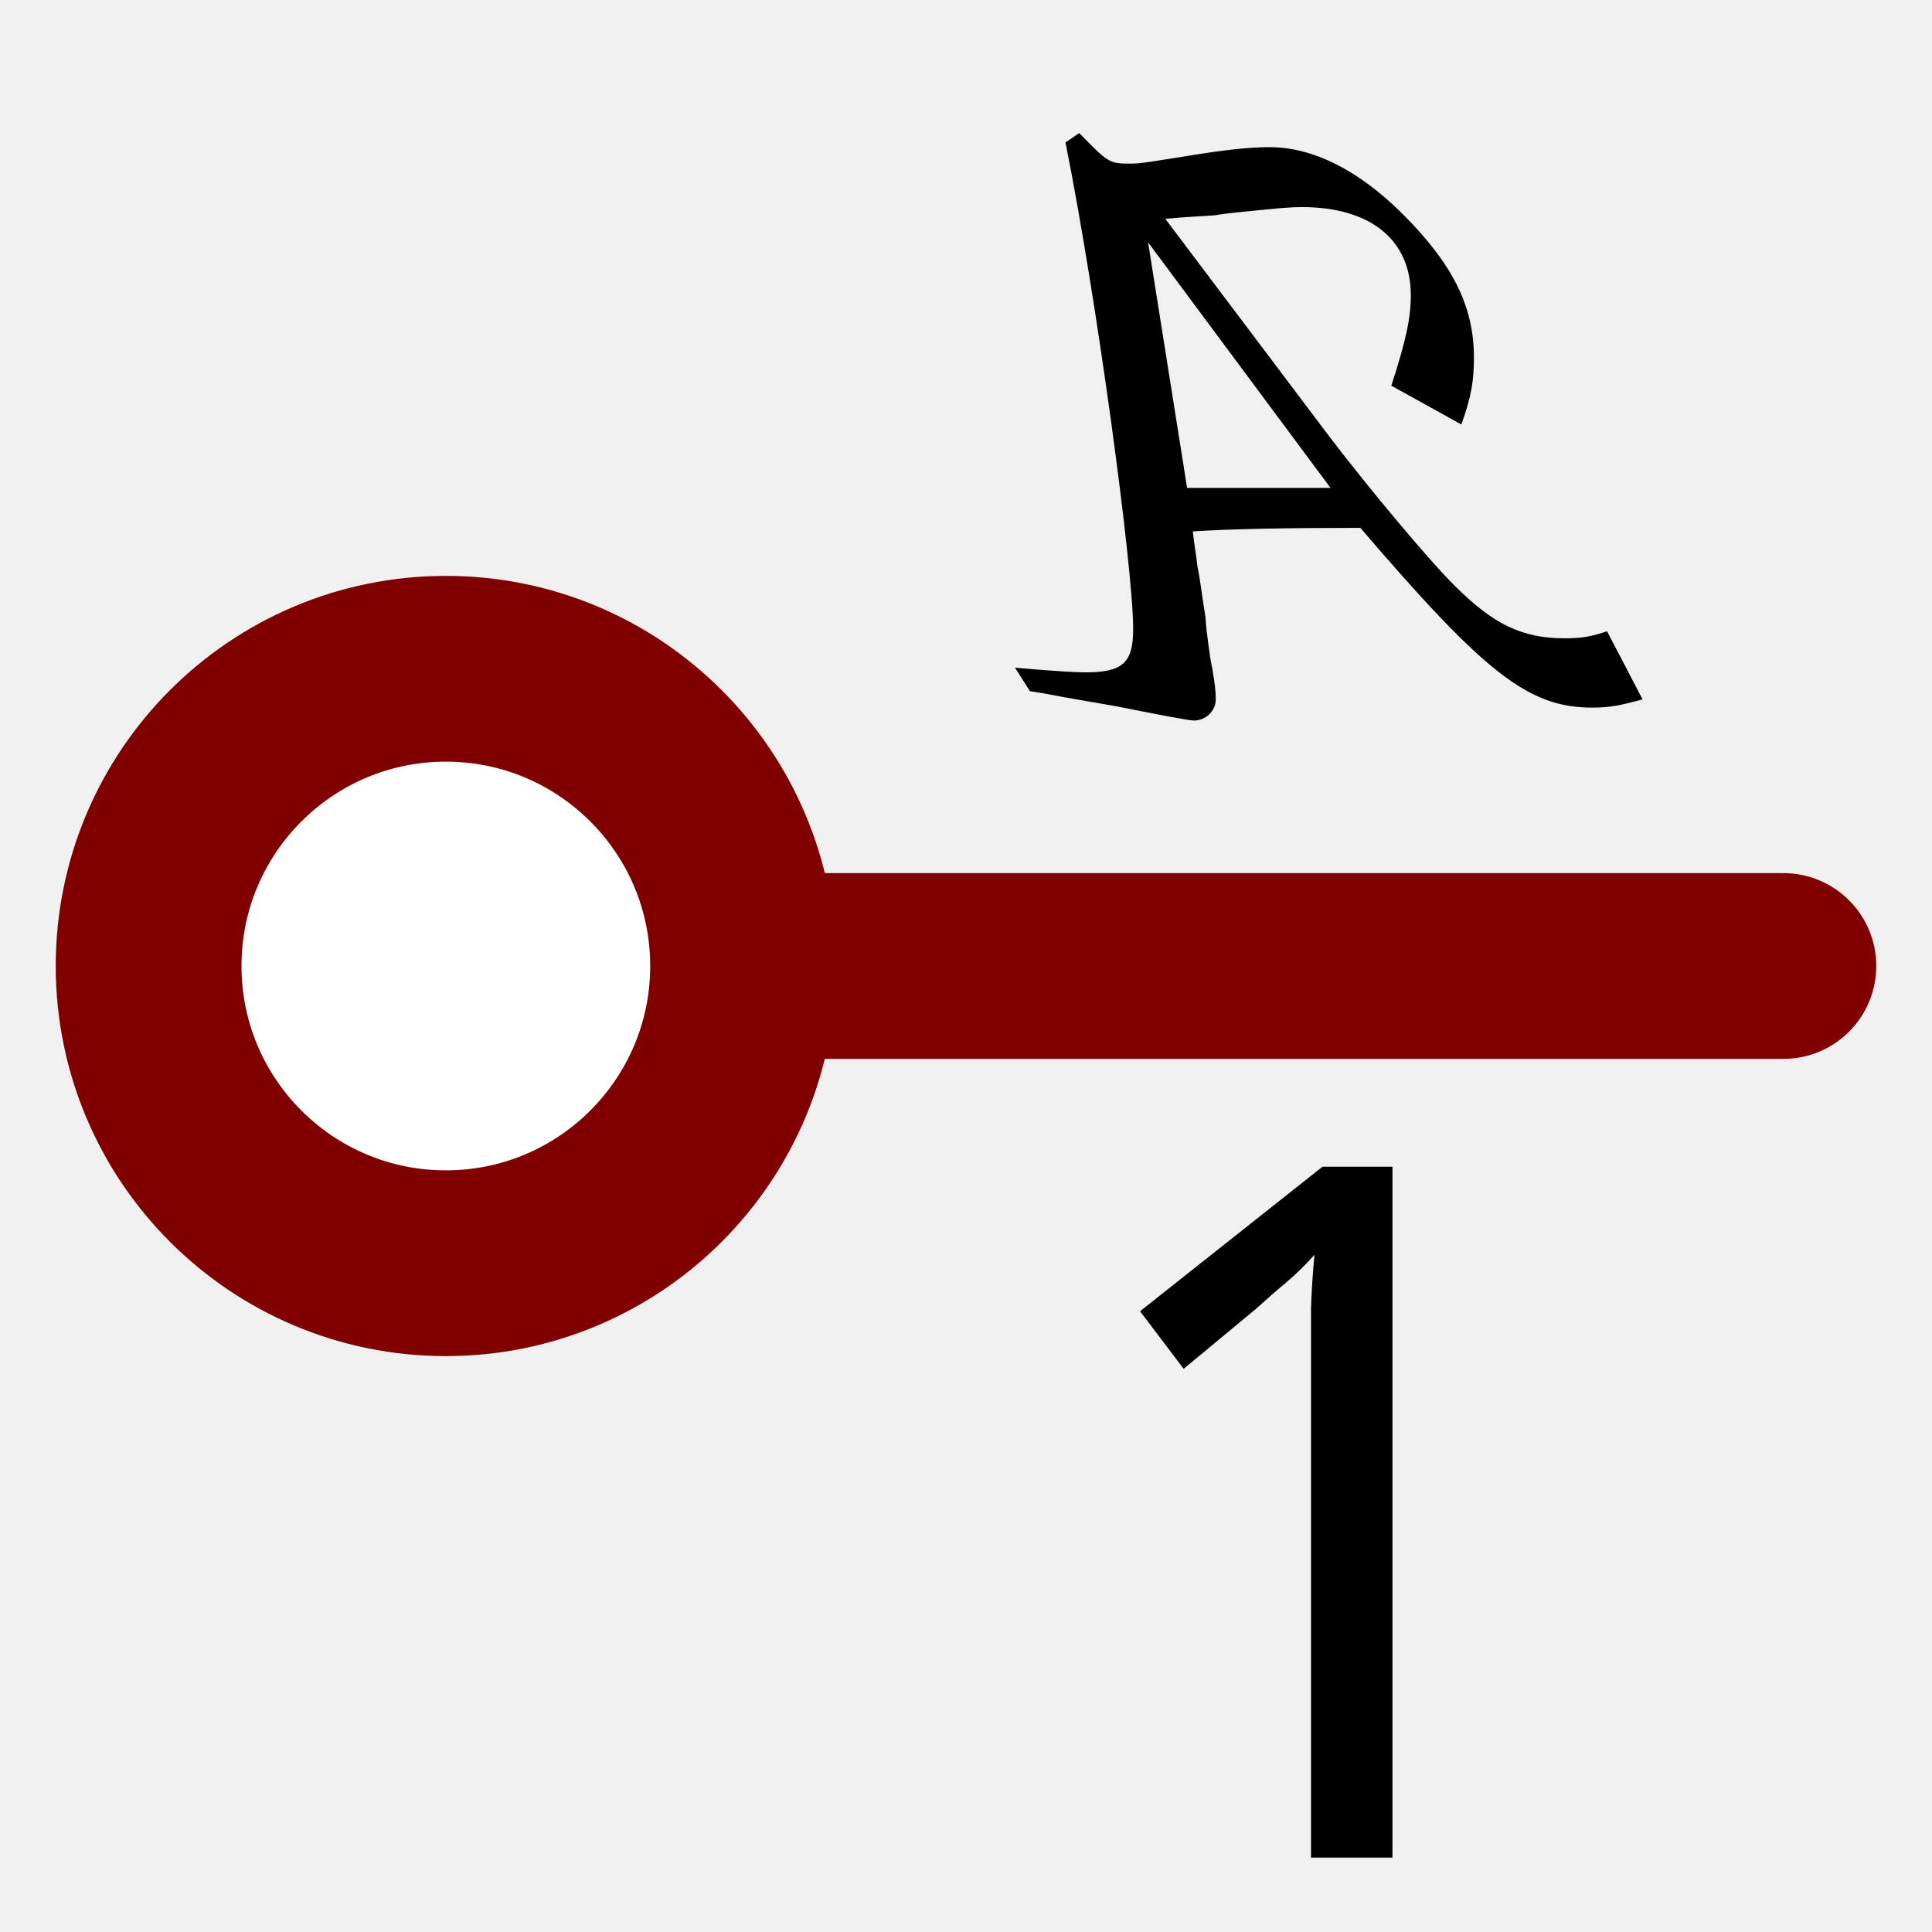
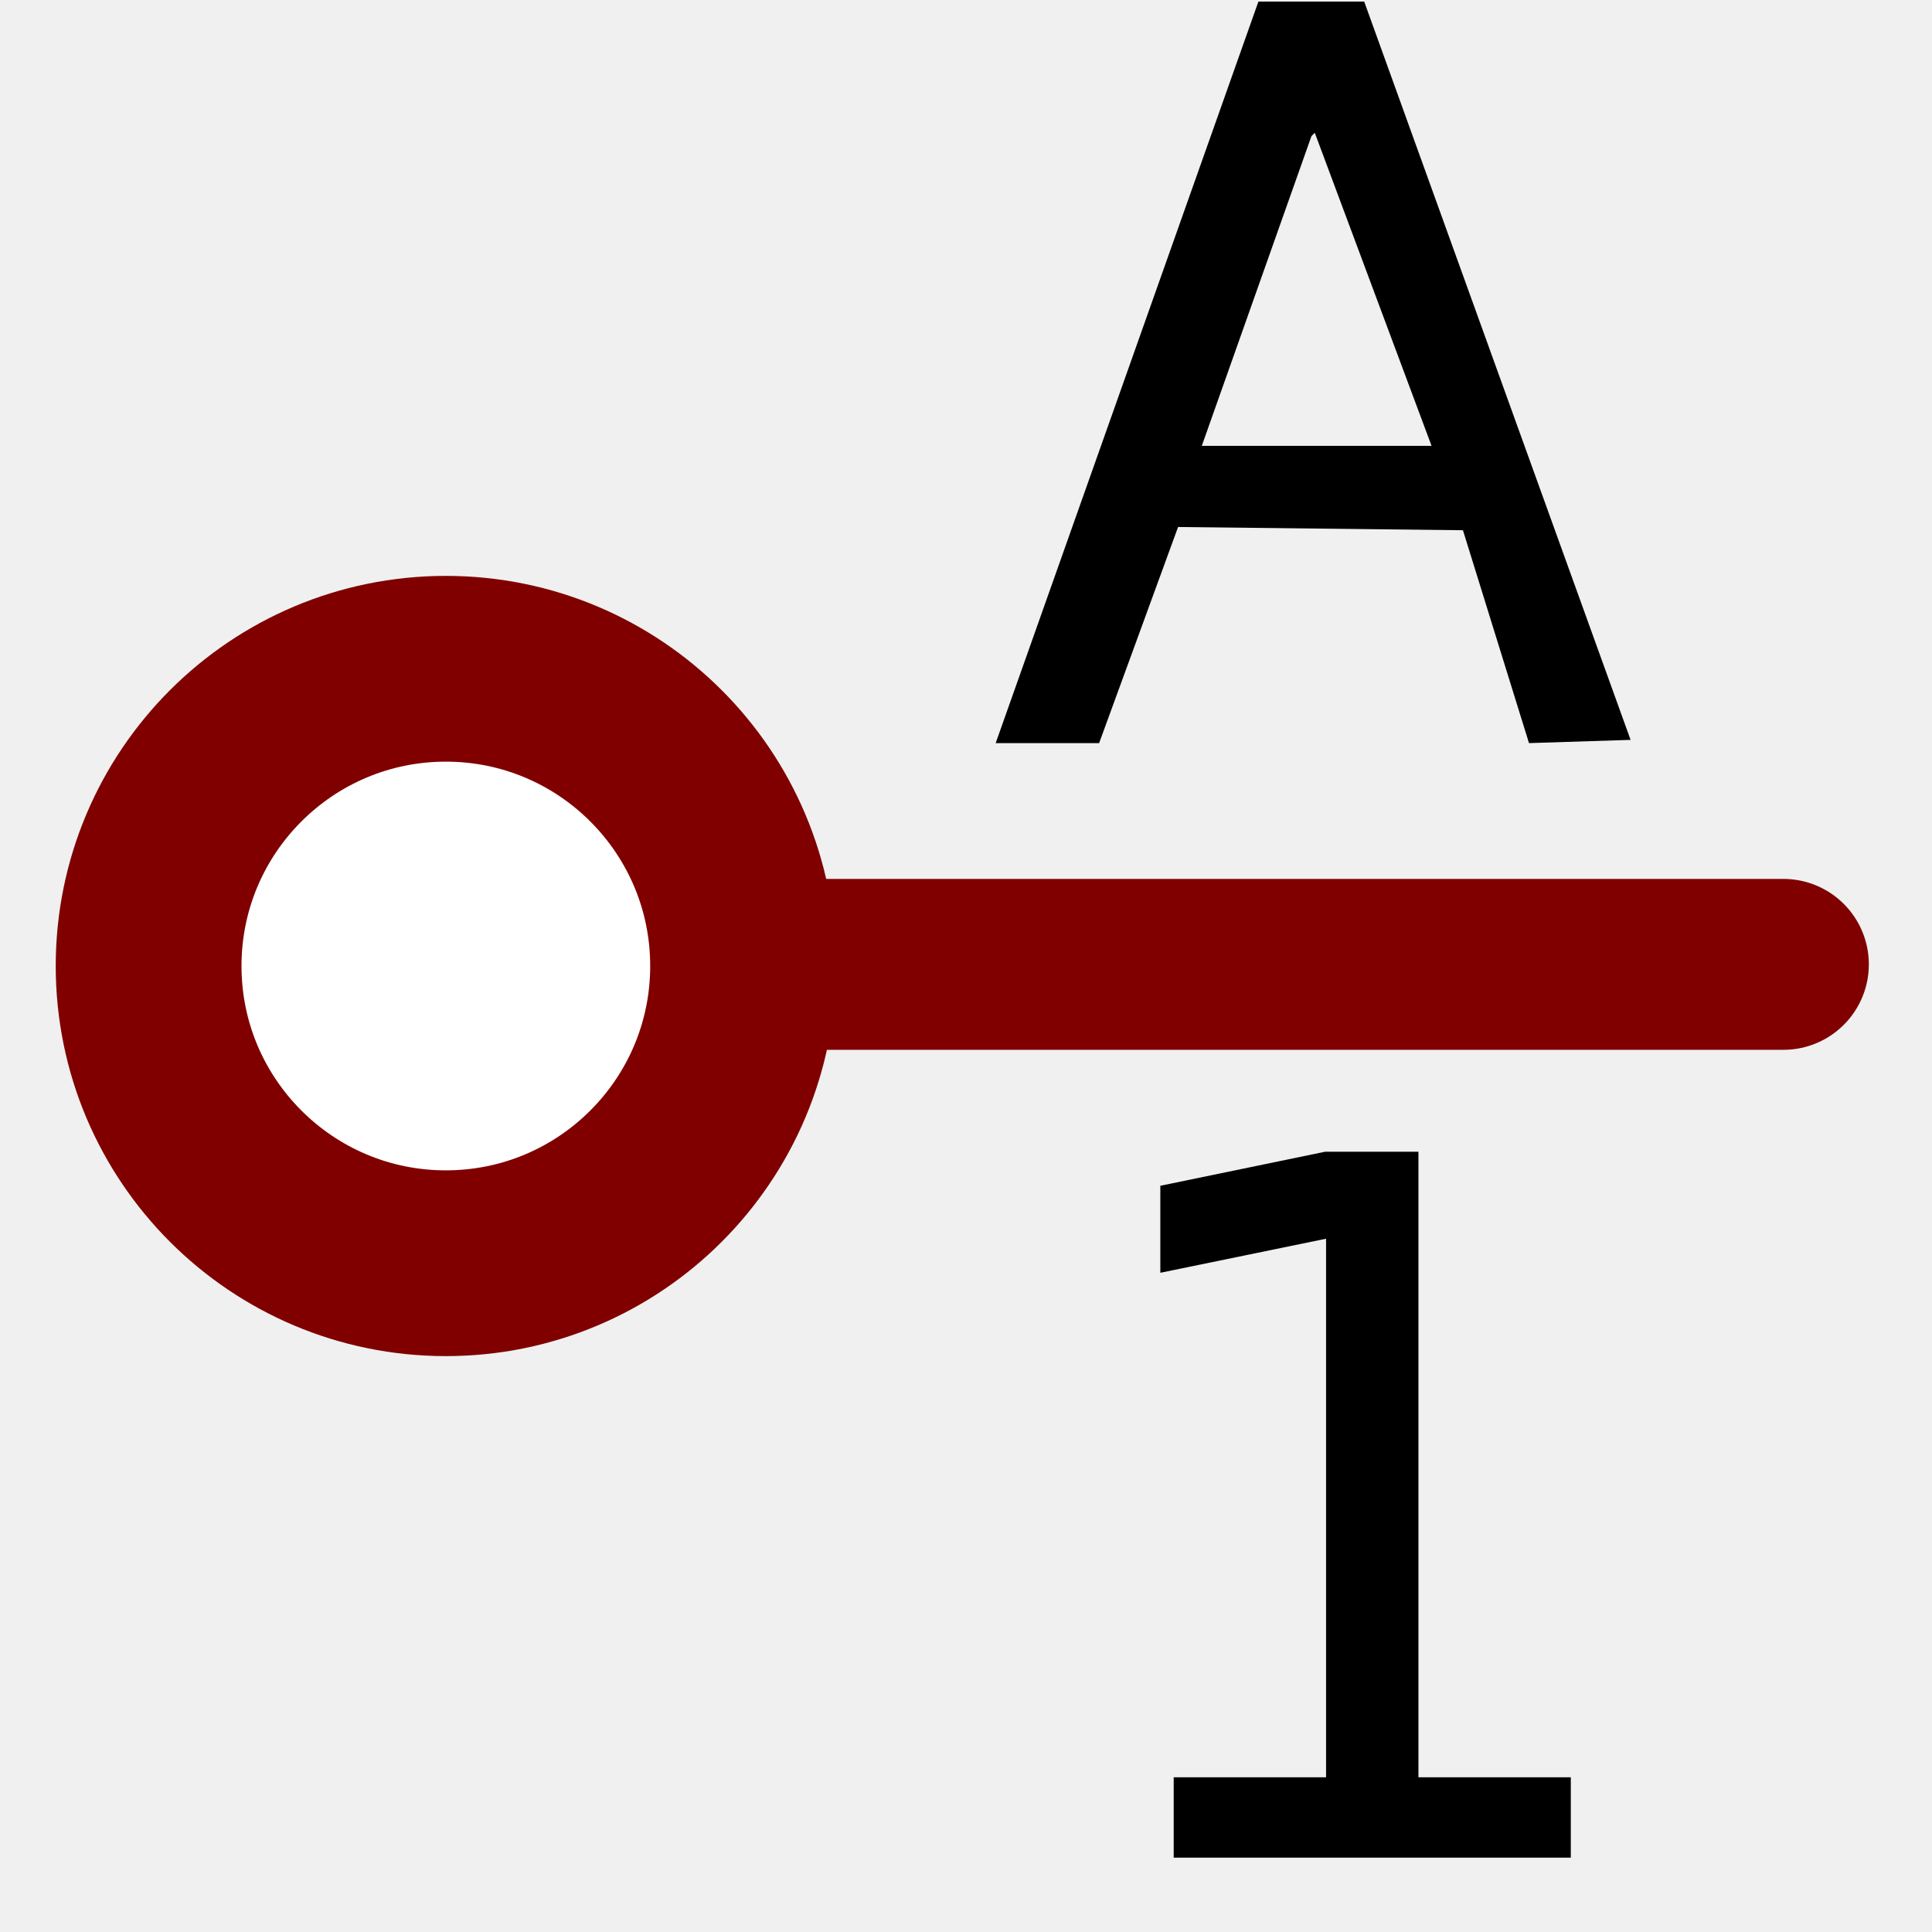
<svg xmlns="http://www.w3.org/2000/svg" height="26" width="26" version="1.1" id="svg2">
  <defs id="defs4" />
  <g id="g3003">
    <g id="g17" transform="matrix(2.4566,0,0,2.2316,-37.589,-61.022)">
      <rect style="fill-opacity:0" id="rect19" x="0" y="0" width="16" height="16" />
    </g>
    <g id="g47" transform="matrix(2.6586,0,0,2.1996,5.9761,-10.078)">
      <rect style="fill-opacity:0" id="rect49" x="0" y="0" width="16" height="16" />
    </g>
    <g transform="matrix(2.448248,0,0,2.429543,2.830298,-7.57155)" id="g69">
      <rect height="16" width="16" y="0" x="0" id="rect71" style="fill-opacity:0" />
    </g>
    <g transform="matrix(2.448248,0,0,2.429543,5.162342,-14.86007)" id="g73">
      <rect height="16" width="16" y="0" x="0" id="rect75" style="fill-opacity:0" />
    </g>
    <g id="g3019" transform="matrix(-1,0,0,1,26,0)">
      <path style="fill:#ffffff;fill-opacity:1;fill-rule:nonzero;stroke:#800000;stroke-width:2.5;stroke-linecap:round;stroke-linejoin:round;stroke-miterlimit:4;stroke-opacity:1;stroke-dasharray:none;stroke-dashoffset:0" id="path3003" d="m 24,13 c 0,2.209 -1.791,4 -4,4 -2.209,0 -4,-1.791 -4,-4 0,-2.209 1.791,-4 4,-4 2.209,0 4,1.791 4,4 z" />
-       <path style="fill:none;stroke:#800000;stroke-width:2.5;stroke-linecap:round;stroke-linejoin:miter;stroke-miterlimit:4;stroke-opacity:1;stroke-dasharray:none" d="M 15,13 2,13" id="path3771" />
-       <text xml:space="preserve" style="font-size:12.877px;font-style:normal;font-variant:normal;font-weight:normal;font-stretch:normal;line-height:125%;letter-spacing:0px;word-spacing:0px;fill:#000000;fill-opacity:1;stroke:none;font-family:OpenSymbol;-inkscape-font-specification:OpenSymbol" x="3.644" y="9.408" id="text3773" transform="scale(0.9881765,1.011965)">
-         <tspan id="tspan3775" x="3.644" y="9.408" style="-inkscape-font-specification:Comic Sans MS;font-family:Comic Sans MS;font-weight:normal;font-style:normal;font-stretch:normal;font-variant:normal">A</tspan>
-       </text>
-       <text transform="scale(-0.9881765,1.011965)" id="text3777" y="24.704" x="-11.924" style="font-size:12.877px;font-style:normal;font-variant:normal;font-weight:normal;font-stretch:normal;line-height:125%;letter-spacing:0px;word-spacing:0px;fill:#000000;fill-opacity:1;stroke:none;font-family:OpenSymbol;-inkscape-font-specification:OpenSymbol" xml:space="preserve">
-         <tspan y="24.704" x="-11.924" id="tspan3779" style="font-style:normal;font-variant:normal;font-weight:normal;font-stretch:normal;font-family:Ubuntu;-inkscape-font-specification:Ubuntu">1</tspan>
-       </text>
+       <path style="fill:none;stroke:#800000;stroke-width:2.3;stroke-linecap:round;stroke-linejoin:miter;stroke-miterlimit:4;stroke-opacity:1;stroke-dasharray:none" d="m 15,12.978 -13,0" id="path3771" />
+       <g transform="scale(0.9641652,1.037167)" style="font-size:13.198px;font-style:normal;font-variant:normal;font-weight:normal;font-stretch:normal;line-height:125%;letter-spacing:0px;word-spacing:0px;fill:#000000;fill-opacity:1;stroke:none;font-family:OpenSymbol;-inkscape-font-specification:OpenSymbol" id="text3773">
+         <path d="m 8.615,1.723 -1.63,4.062 3.207,0 -1.531,-4.02 m -0.735,-1.744 1.476,0 3.667,9.621 -1.444,0 -1.102,-2.804 -3.976,0.042 -0.922,2.762 -1.418,-0.042 3.718,-9.579" id="path2999" />
+       </g>
+       <g transform="scale(-0.9881765,1.011965)" style="font-size:12.877px;font-style:normal;font-variant:normal;font-weight:normal;font-stretch:normal;line-height:125%;letter-spacing:0px;word-spacing:0px;fill:#000000;fill-opacity:1;stroke:none;font-family:OpenSymbol;-inkscape-font-specification:OpenSymbol" id="text3777">
+         <path d="m -10.327,23.635 2.075,0 0,-7.162 -2.257,0.453 0,-1.157 2.245,-0.453 1.27,0 0,8.319 2.075,0 0,1.069 -5.408,0 0,-1.069" style="font-family:Ubuntu;-inkscape-font-specification:Ubuntu" id="path3002" />
+       </g>
    </g>
  </g>
</svg>
